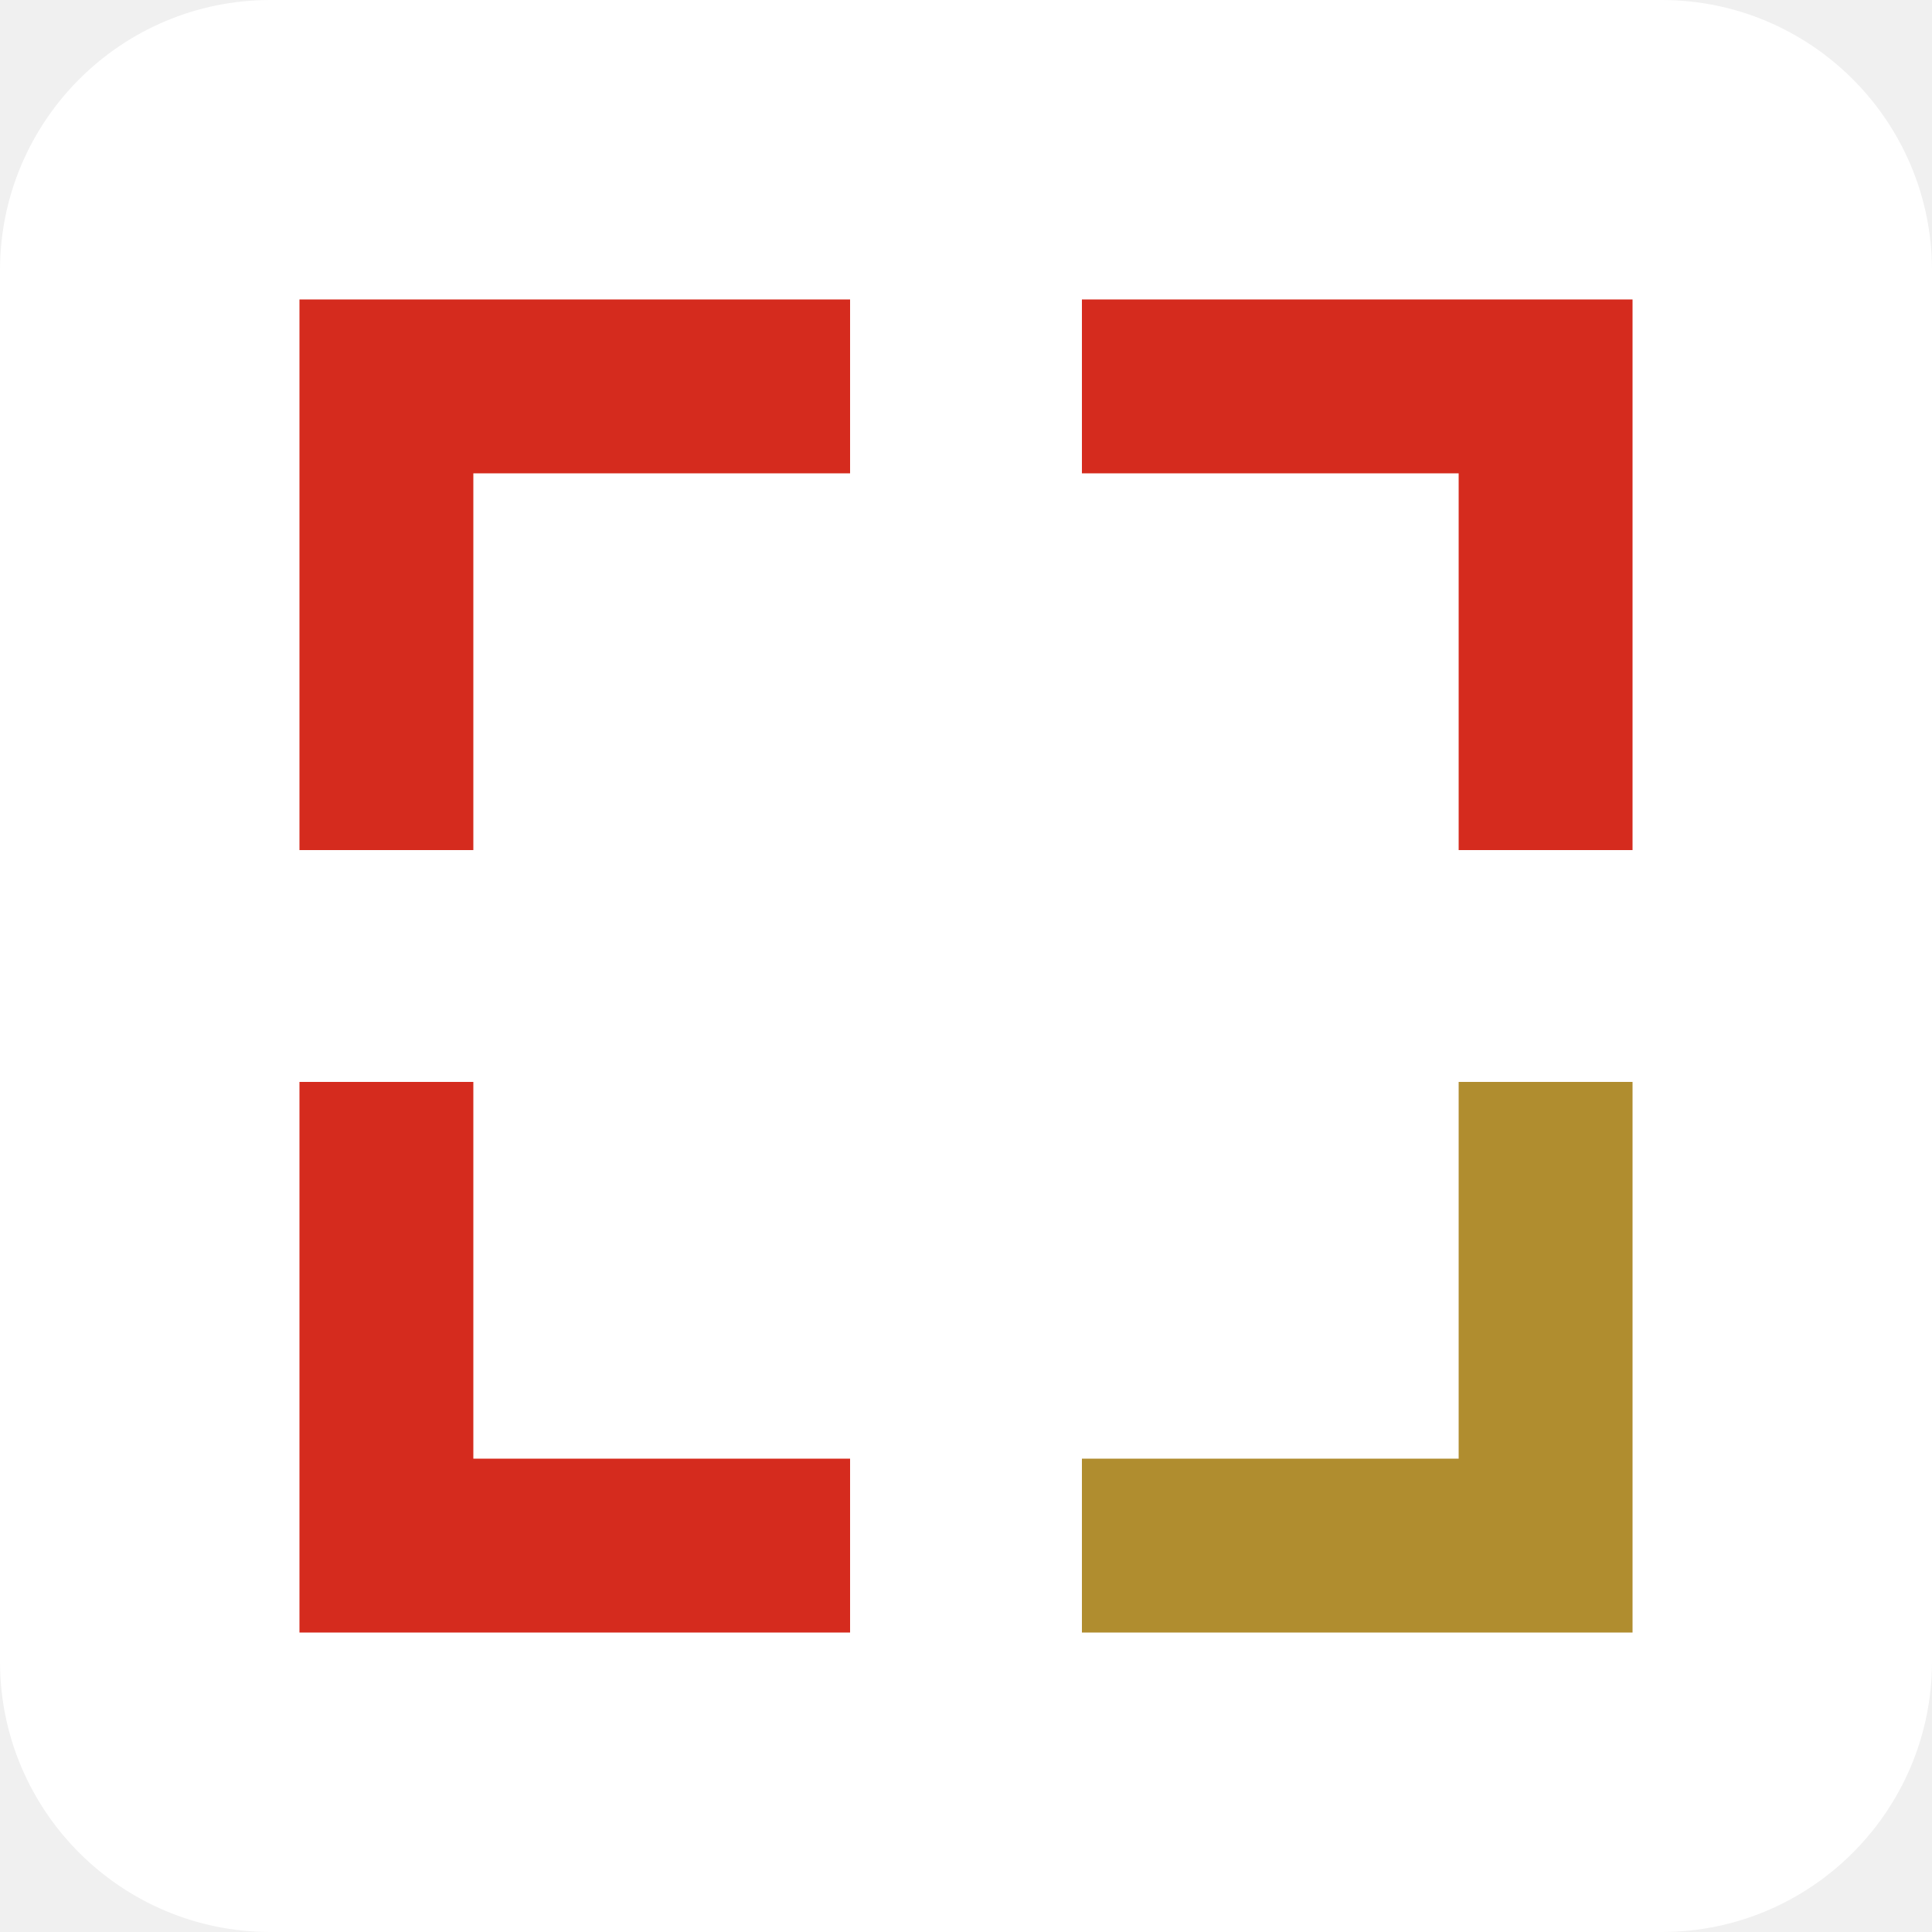
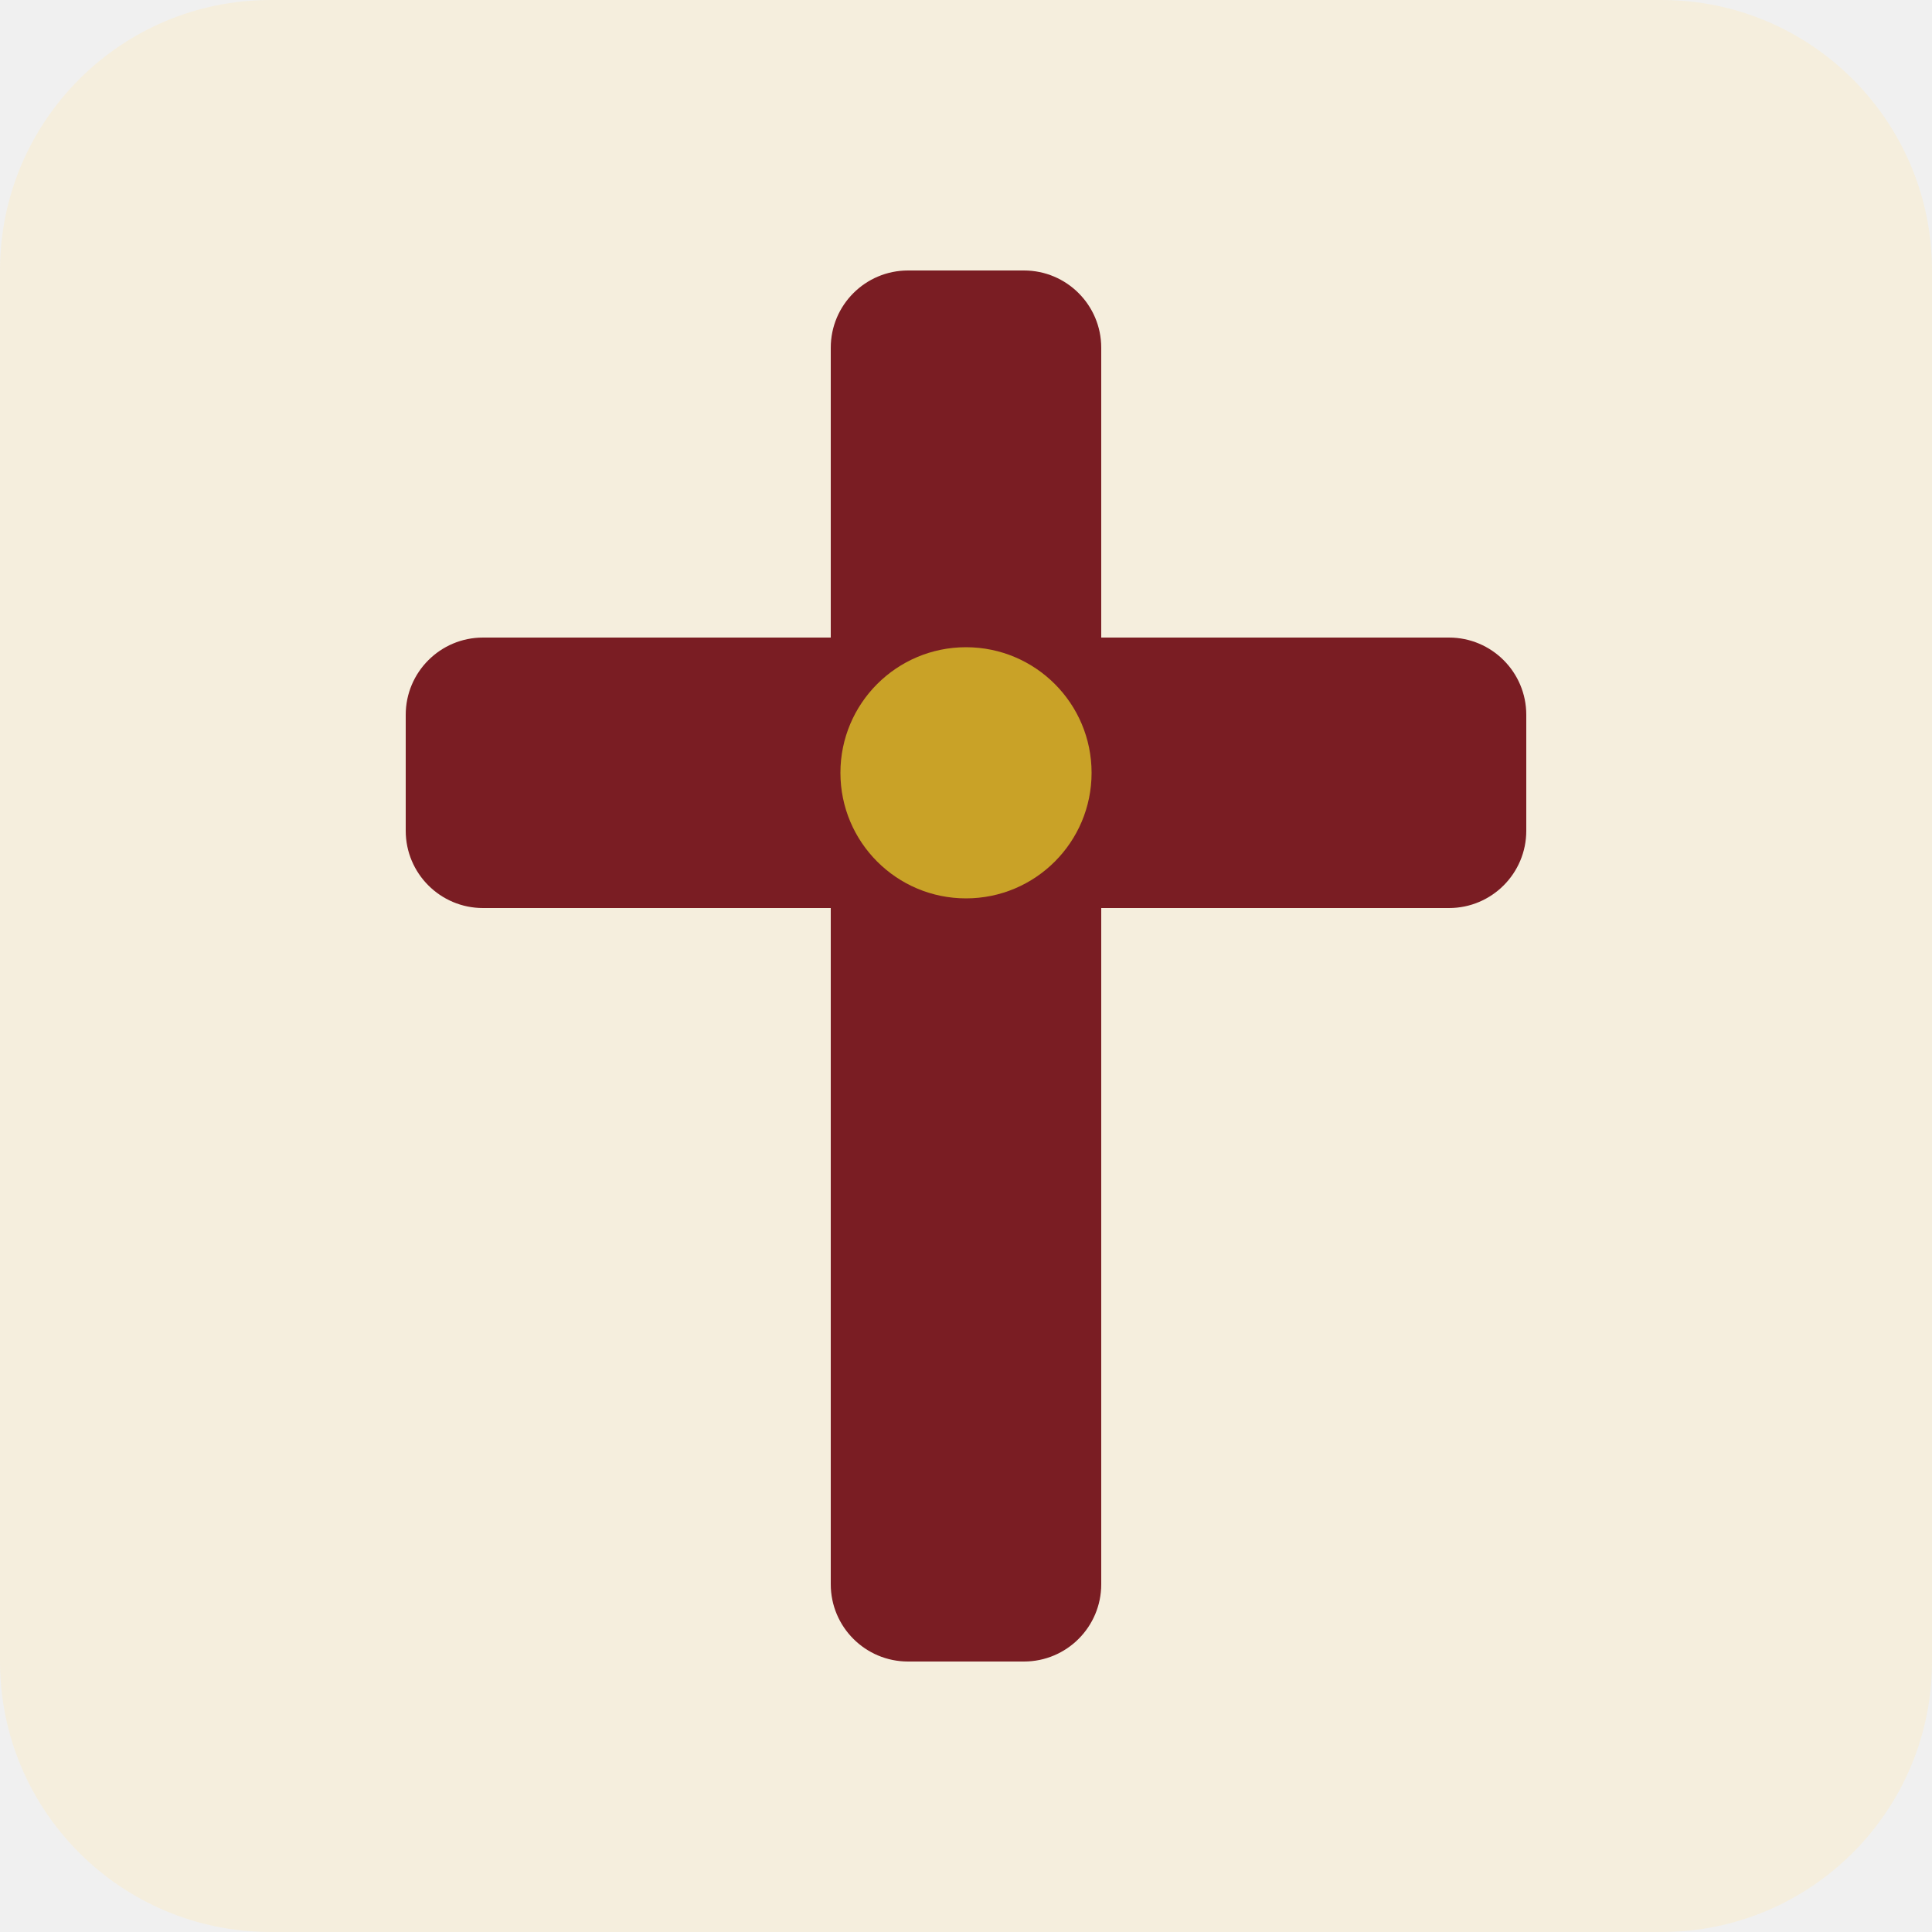
<svg xmlns="http://www.w3.org/2000/svg" viewBox="0 0 100 100">
-   <rect width="100" height="100" rx="14" fill="#FFFFFF" />
-   <path d="M20,44 L20,20 L44,20" fill="none" stroke="#D52B1E" stroke-width="9" stroke-linecap="butt" stroke-linejoin="miter" />
-   <path d="M56,20 L80,20 L80,44" fill="none" stroke="#D52B1E" stroke-width="9" stroke-linecap="butt" stroke-linejoin="miter" />
-   <path d="M20,56 L20,80 L44,80" fill="none" stroke="#D52B1E" stroke-width="9" stroke-linecap="butt" stroke-linejoin="miter" />
-   <path d="M56,80 L80,80 L80,56" fill="none" stroke="#B08D2F" stroke-width="9" stroke-linecap="butt" stroke-linejoin="miter" />
+   <rect width="100" height="100" rx="14" fill="#F5EEDD" />
+   <rect x="43" y="14" width="14" height="72" rx="4" fill="#7A1D23" />
+   <rect x="21" y="33" width="58" height="14" rx="4" fill="#7A1D23" />
+   <circle cx="50" cy="40" r="6.5" fill="#C9A227" />
</svg>
